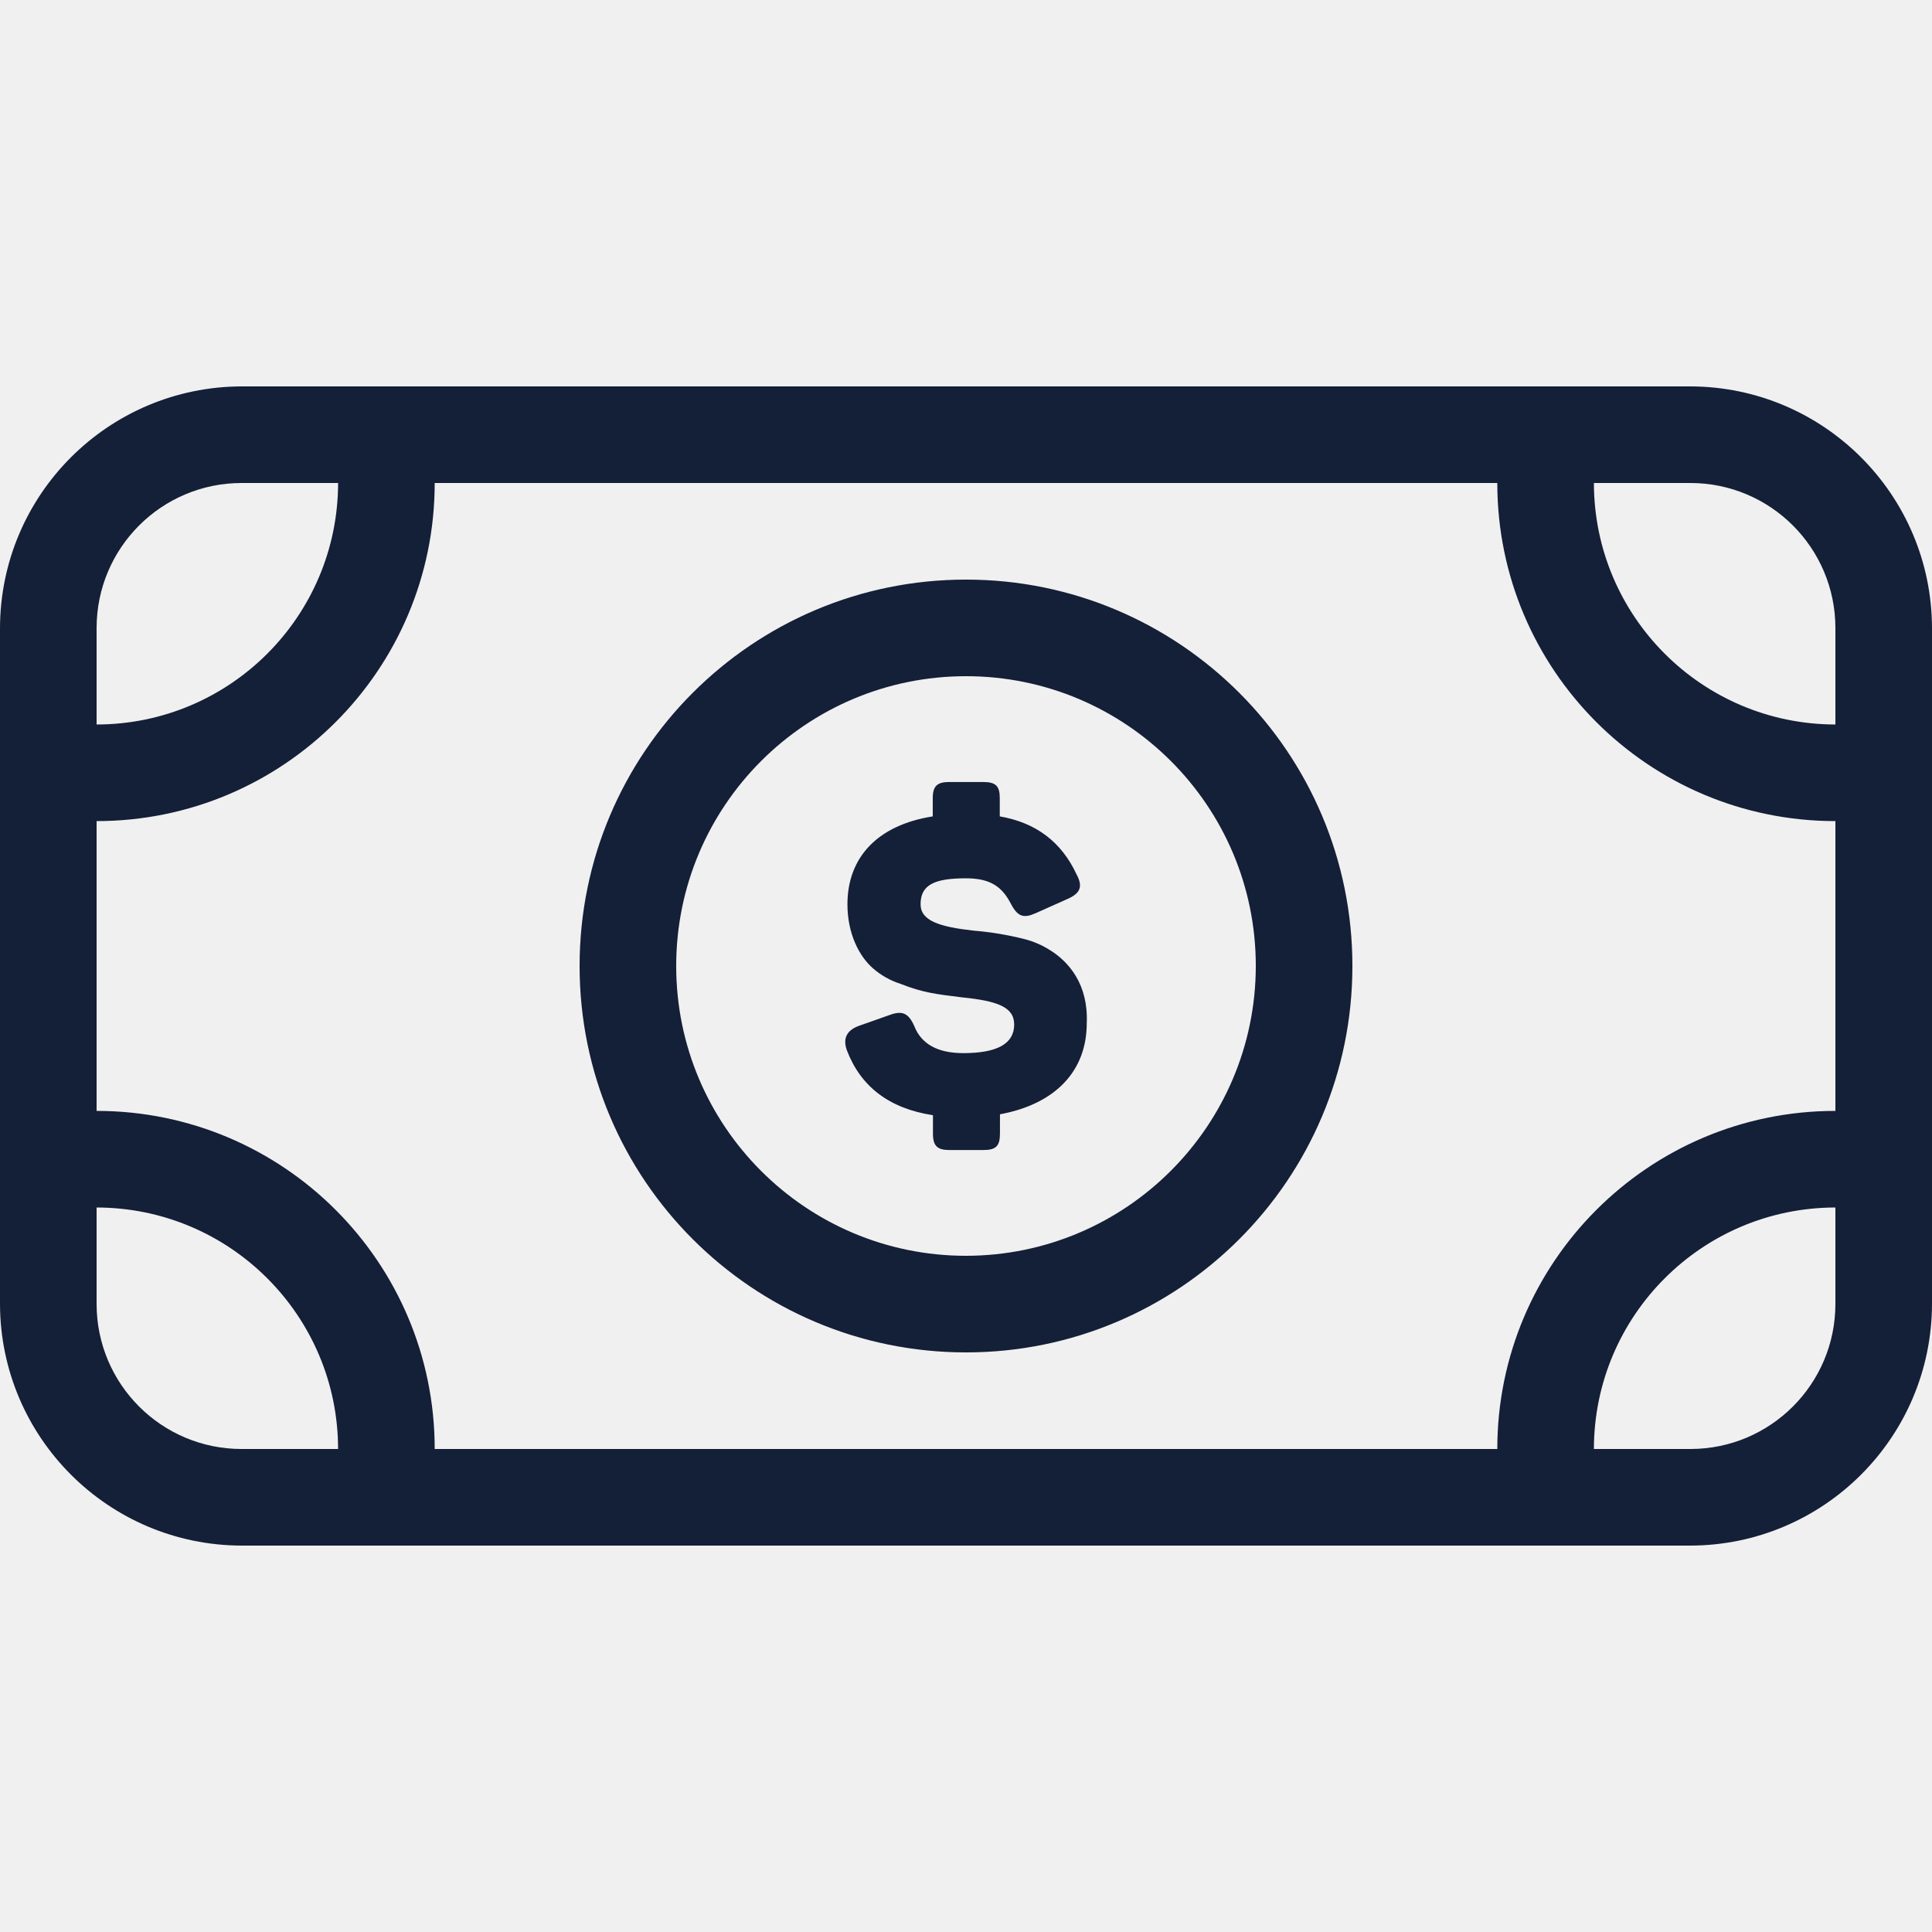
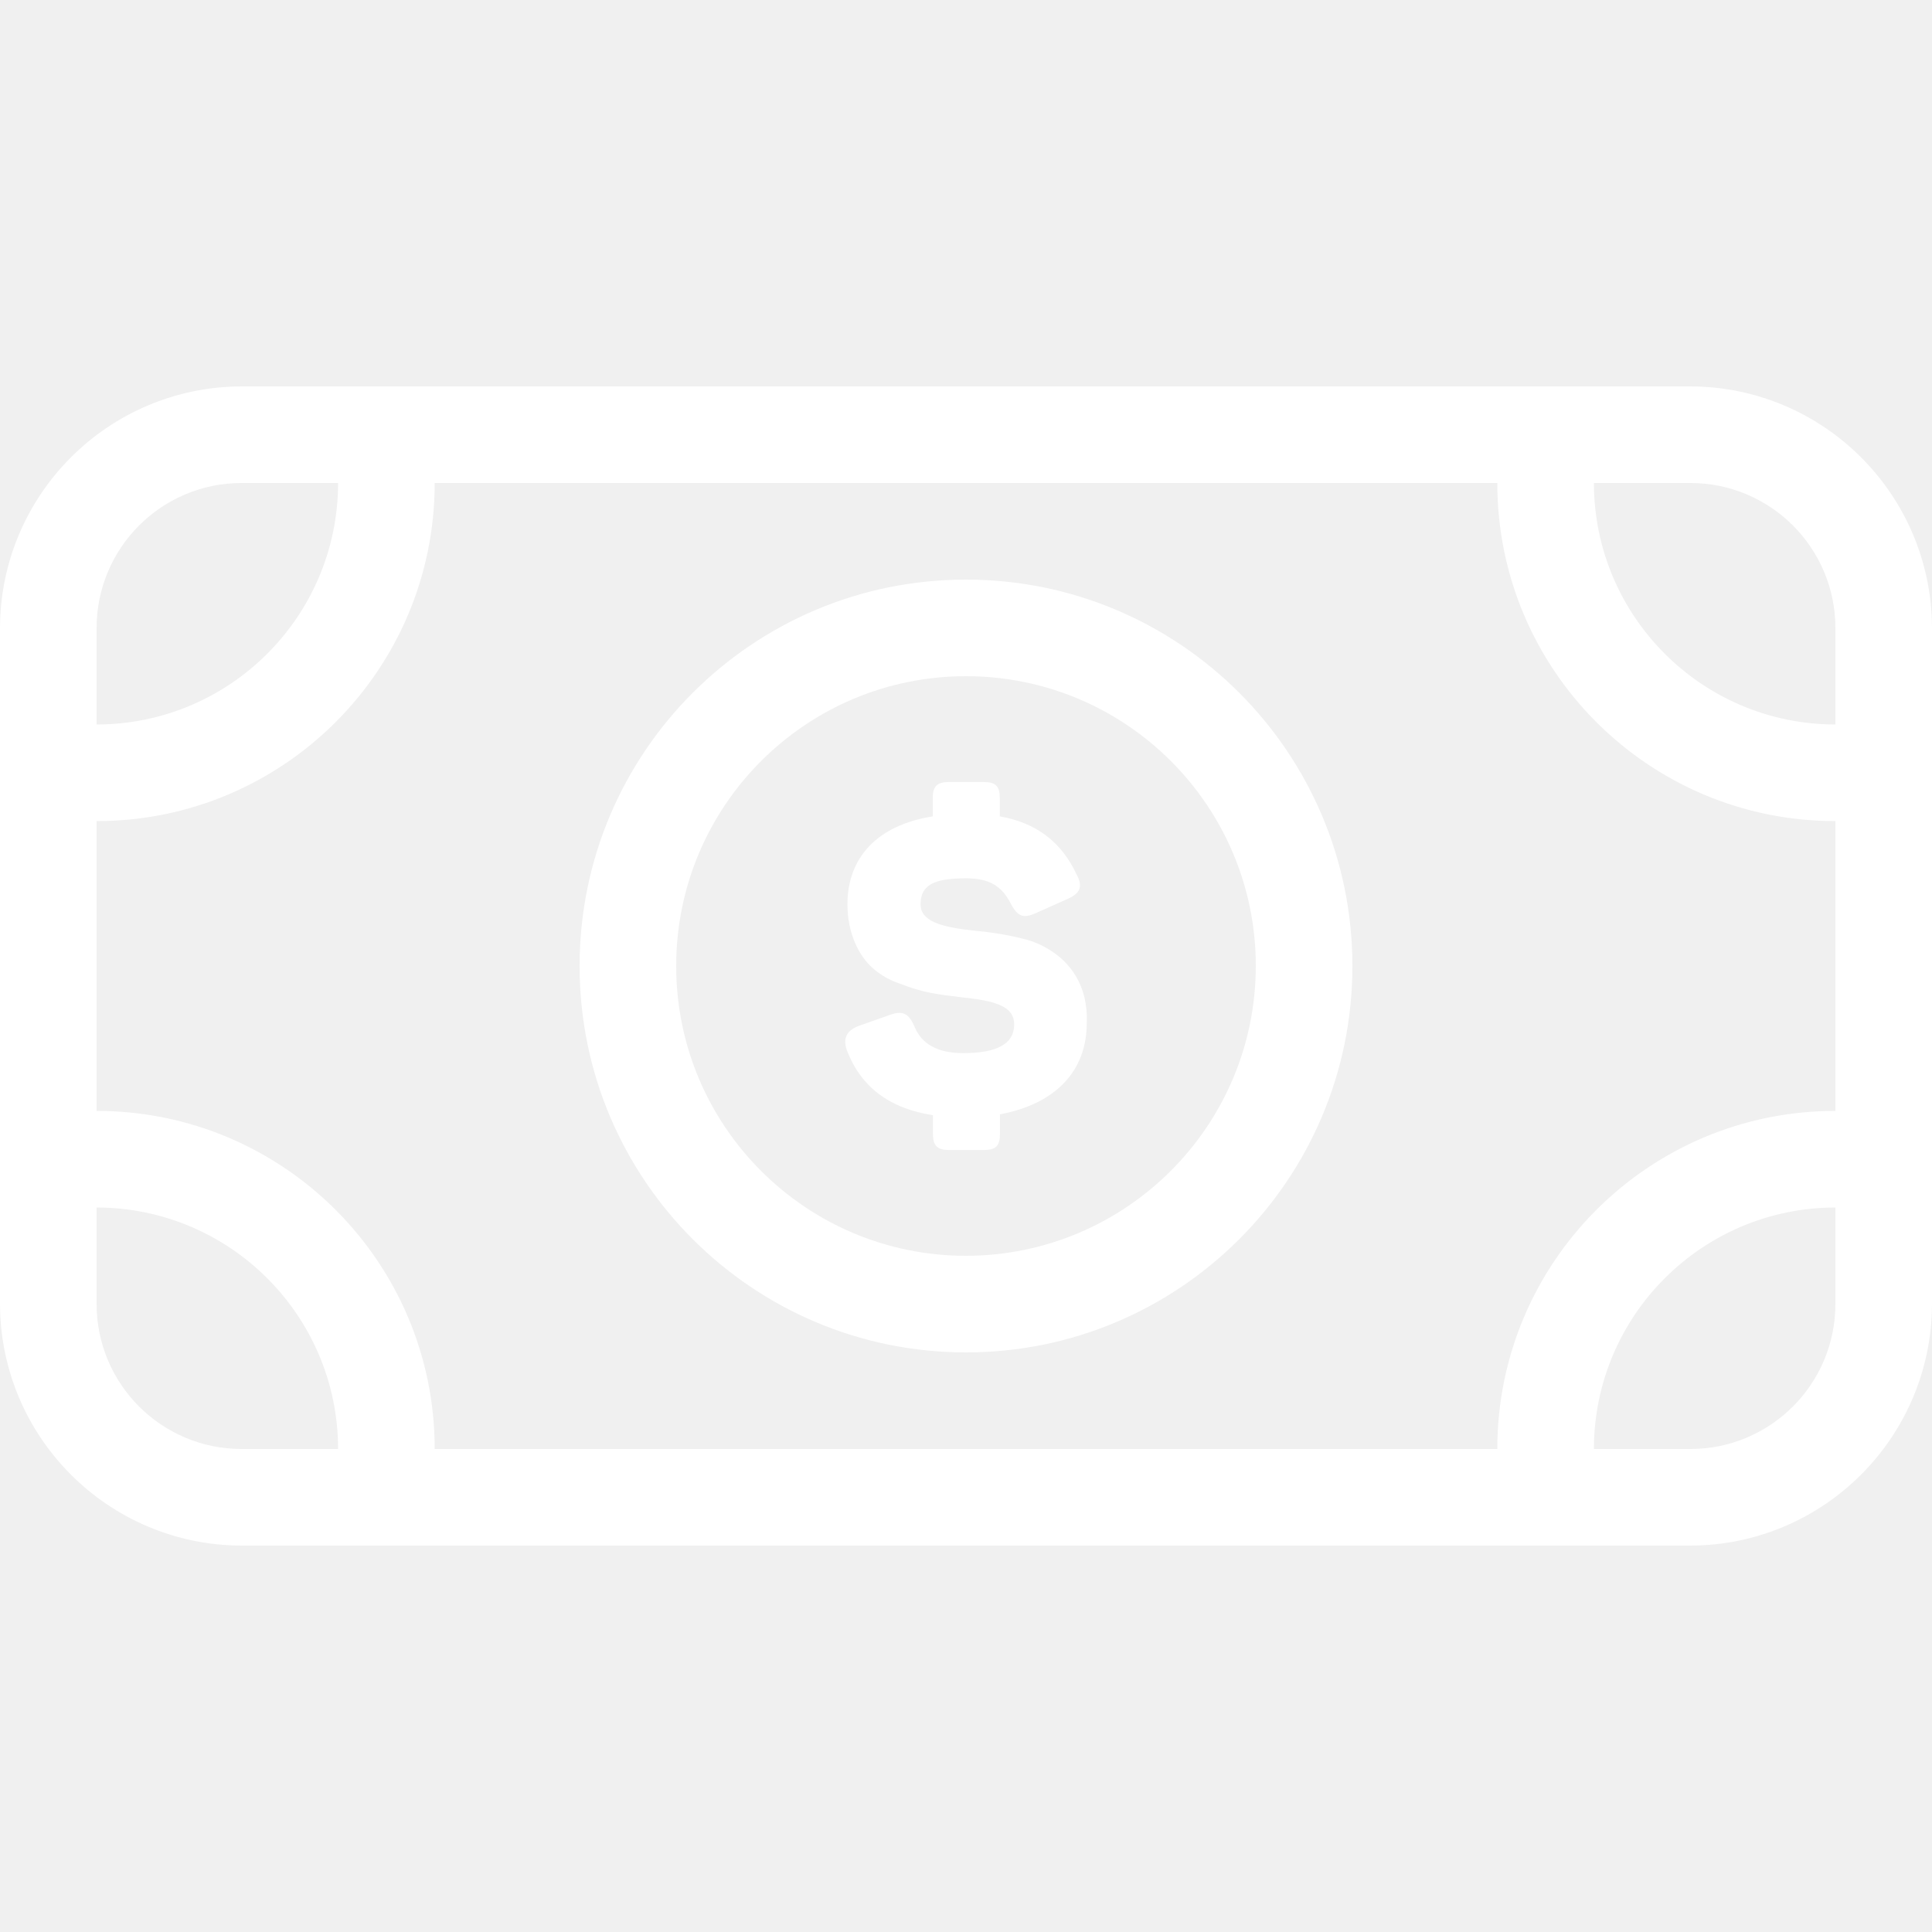
<svg xmlns="http://www.w3.org/2000/svg" id="Layer_1" data-name="Layer 1" viewBox="0 0 512 512">
  <defs>
-     <style>.cls-1{fill:#141f38;}</style>
+     <style>.cls-1{fill:#ffffff;}</style>
  </defs>
  <path class="cls-1" d="M448,102.4H64a64.19,64.19,0,0,0-64,64V345.6a64.19,64.19,0,0,0,64,64H448a64.19,64.19,0,0,0,64-64V166.4A64.19,64.19,0,0,0,448,102.4Zm-422.4,64A38.44,38.44,0,0,1,64,128H89.6a64.07,64.07,0,0,1-64,64ZM64,384a38.44,38.44,0,0,1-38.4-38.4V320a64.07,64.07,0,0,1,64,64Zm422.4-38.4A38.44,38.44,0,0,1,448,384H422.4a64.07,64.07,0,0,1,64-64Zm0-51.2A89.6,89.6,0,0,0,396.8,384H115.2a89.6,89.6,0,0,0-89.6-89.6V217.6A89.6,89.6,0,0,0,115.2,128H396.8a89.6,89.6,0,0,0,89.6,89.6Zm0-102.4a64.07,64.07,0,0,1-64-64H448a38.44,38.44,0,0,1,38.4,38.4ZM256,153.6A102.4,102.4,0,1,0,358.4,256,102.4,102.4,0,0,0,256,153.6Zm0,179.2A76.8,76.8,0,1,1,332.8,256,76.89,76.89,0,0,1,256,332.8Zm32-61.65c0,12.67-8.28,21.43-23,24.15v5.09c0,3.32-1.06,4.38-4.38,4.38h-9c-3.2,0-4.38-1.06-4.38-4.38v-4.85c-11.6-1.78-19.17-7.58-22.84-17.28q-1.6-4.62,3.19-6.39l8.05-2.84c3.43-1.3,5.09-.59,6.63,2.84,1.89,4.86,6.28,7.22,13,7.22,9,0,13.5-2.49,13.5-7.58,0-4.73-4.62-6.27-14-7.22-6.63-.83-10.06-1.18-16.1-3.55a20.6,20.6,0,0,1-7.34-4.14c-3.67-3.2-6.75-9.23-6.75-16.93,0-12.43,7.93-21,22.61-23.32v-4.85c0-3.2,1.19-4.26,4.38-4.26h9c3.31,0,4.38,1.07,4.38,4.26v4.85c9.59,1.66,16.34,6.75,20.36,15.39,1.78,3.32.95,5.09-2.72,6.63L274.47,242c-3.19,1.42-4.73.95-6.51-2.37-2.37-4.62-5.44-6.87-12-6.87-8.41,0-12,1.77-12,6.87,0,4.38,5,6,14.09,7a82.33,82.33,0,0,1,13.49,2.25,23,23,0,0,1,6.4,2.72C283.35,254.82,288.45,261,288,271.15Z" />
</svg>
